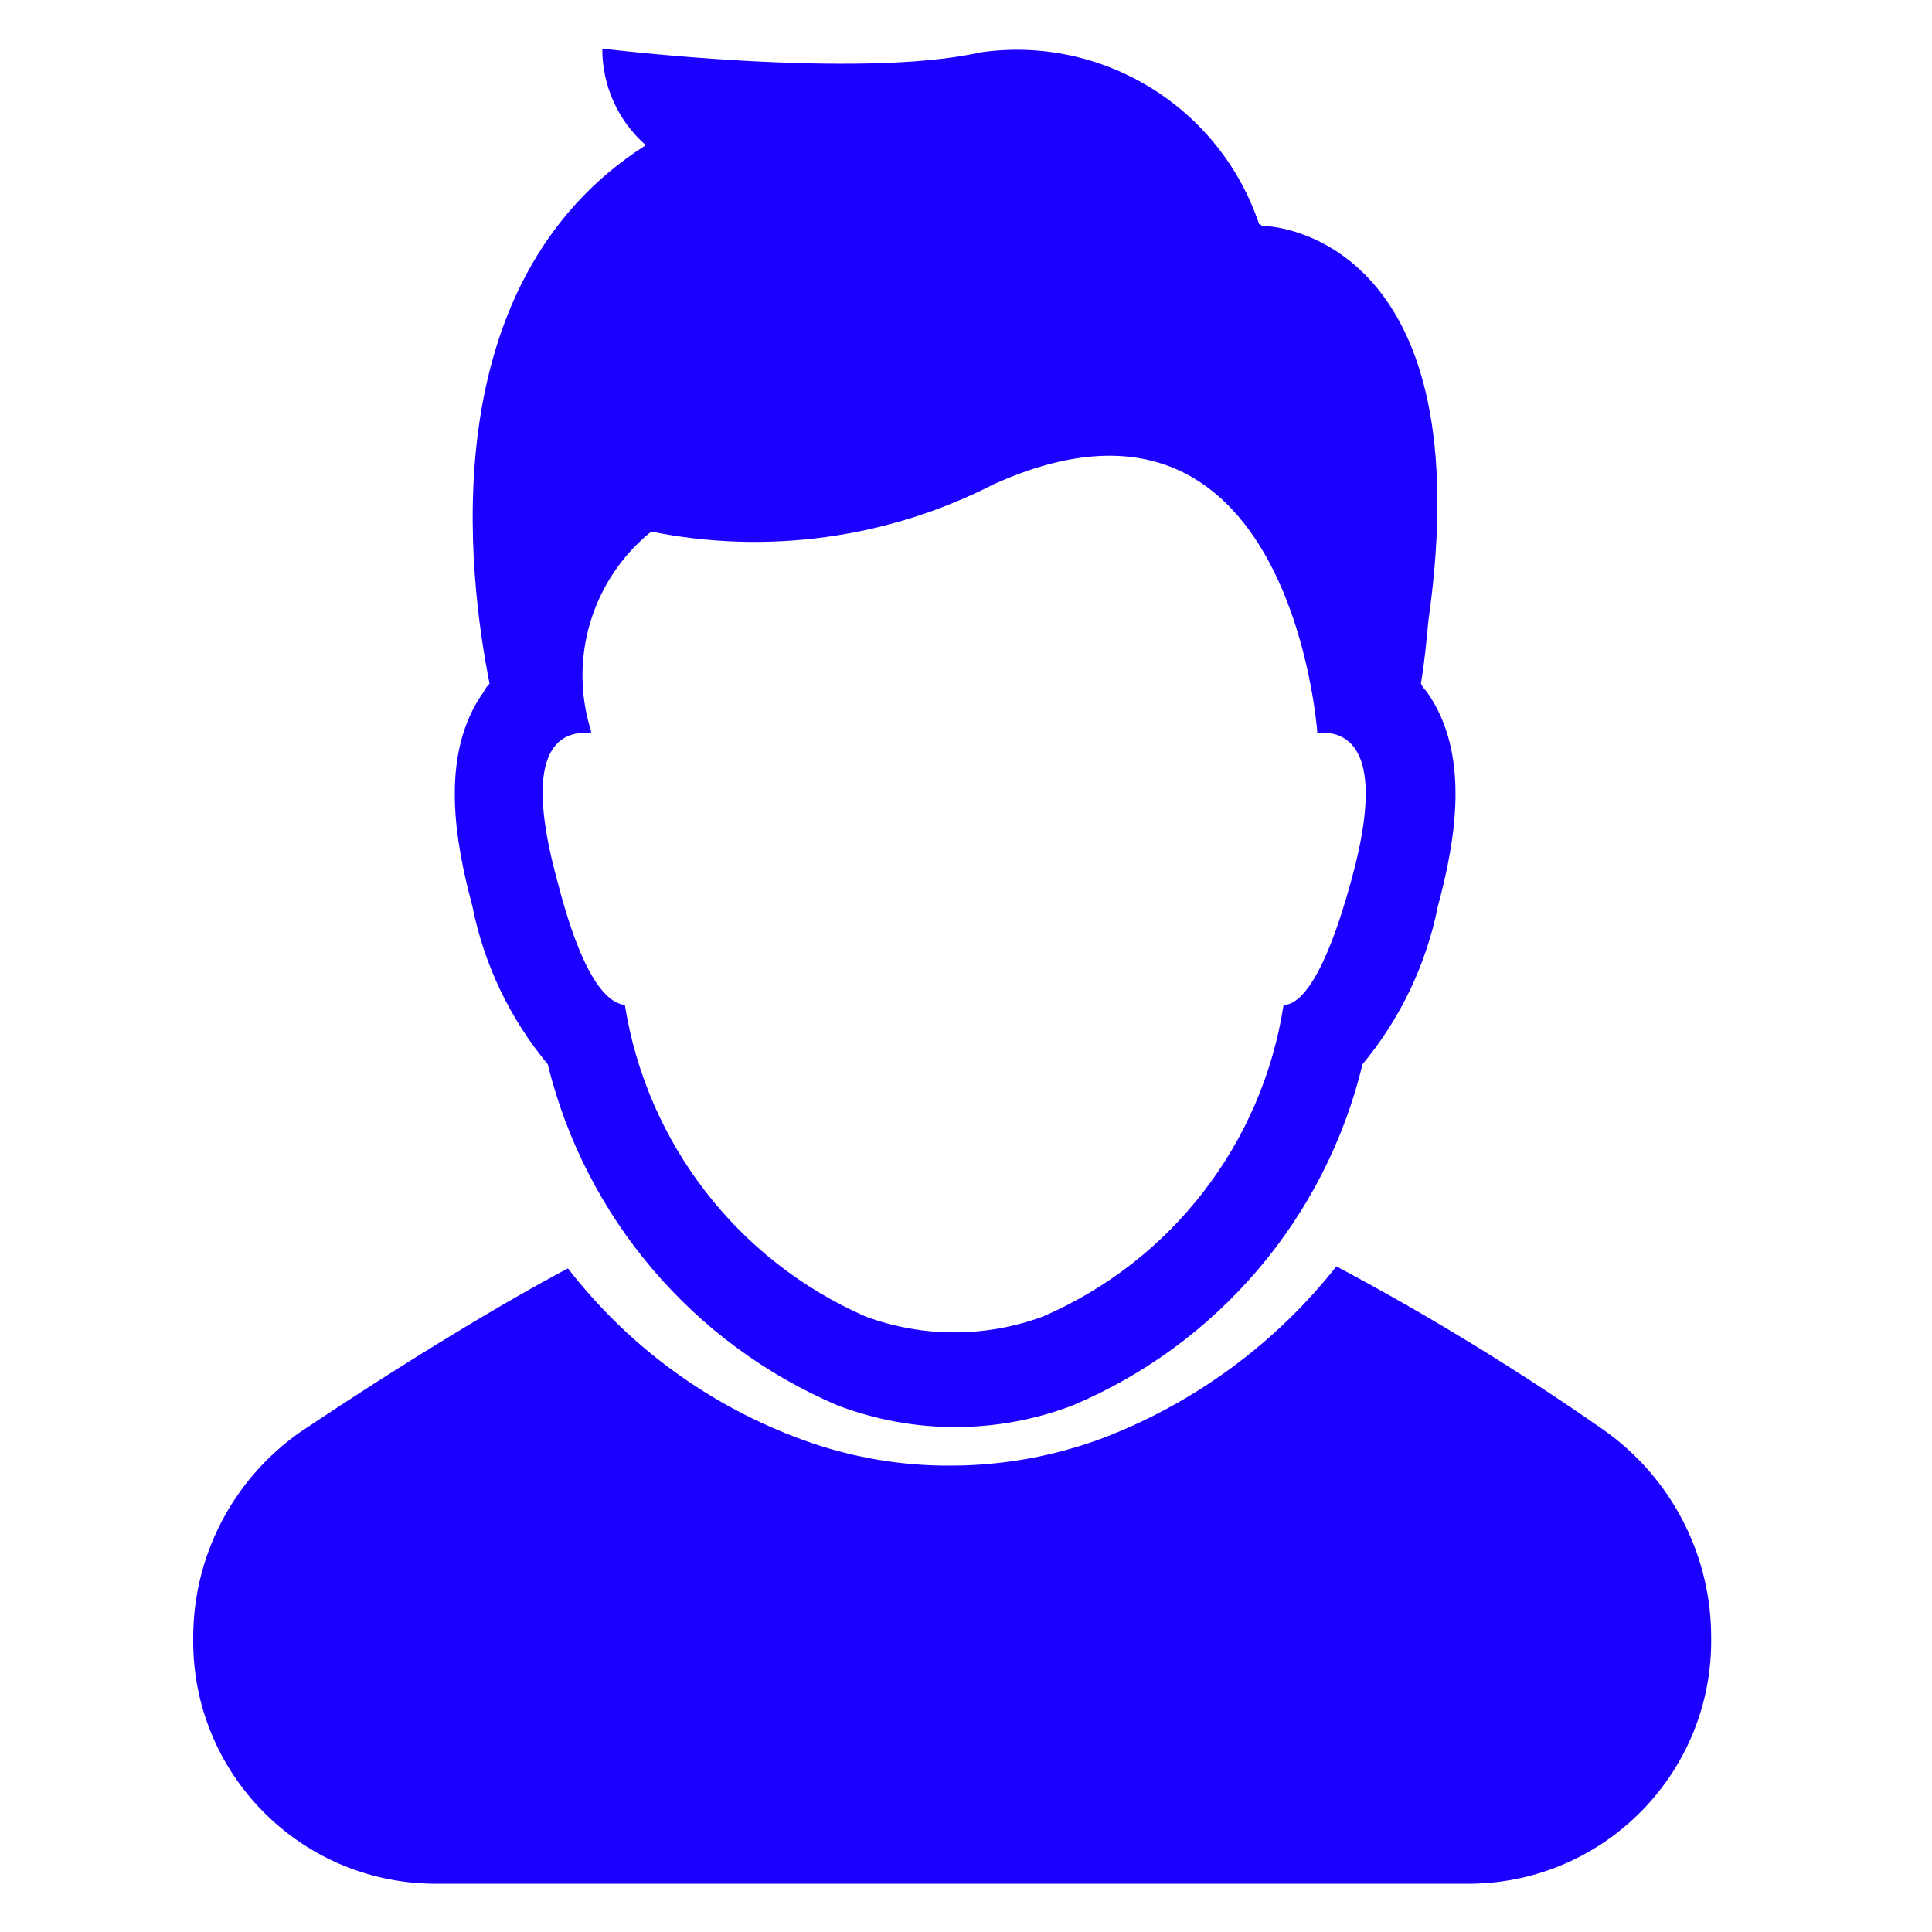
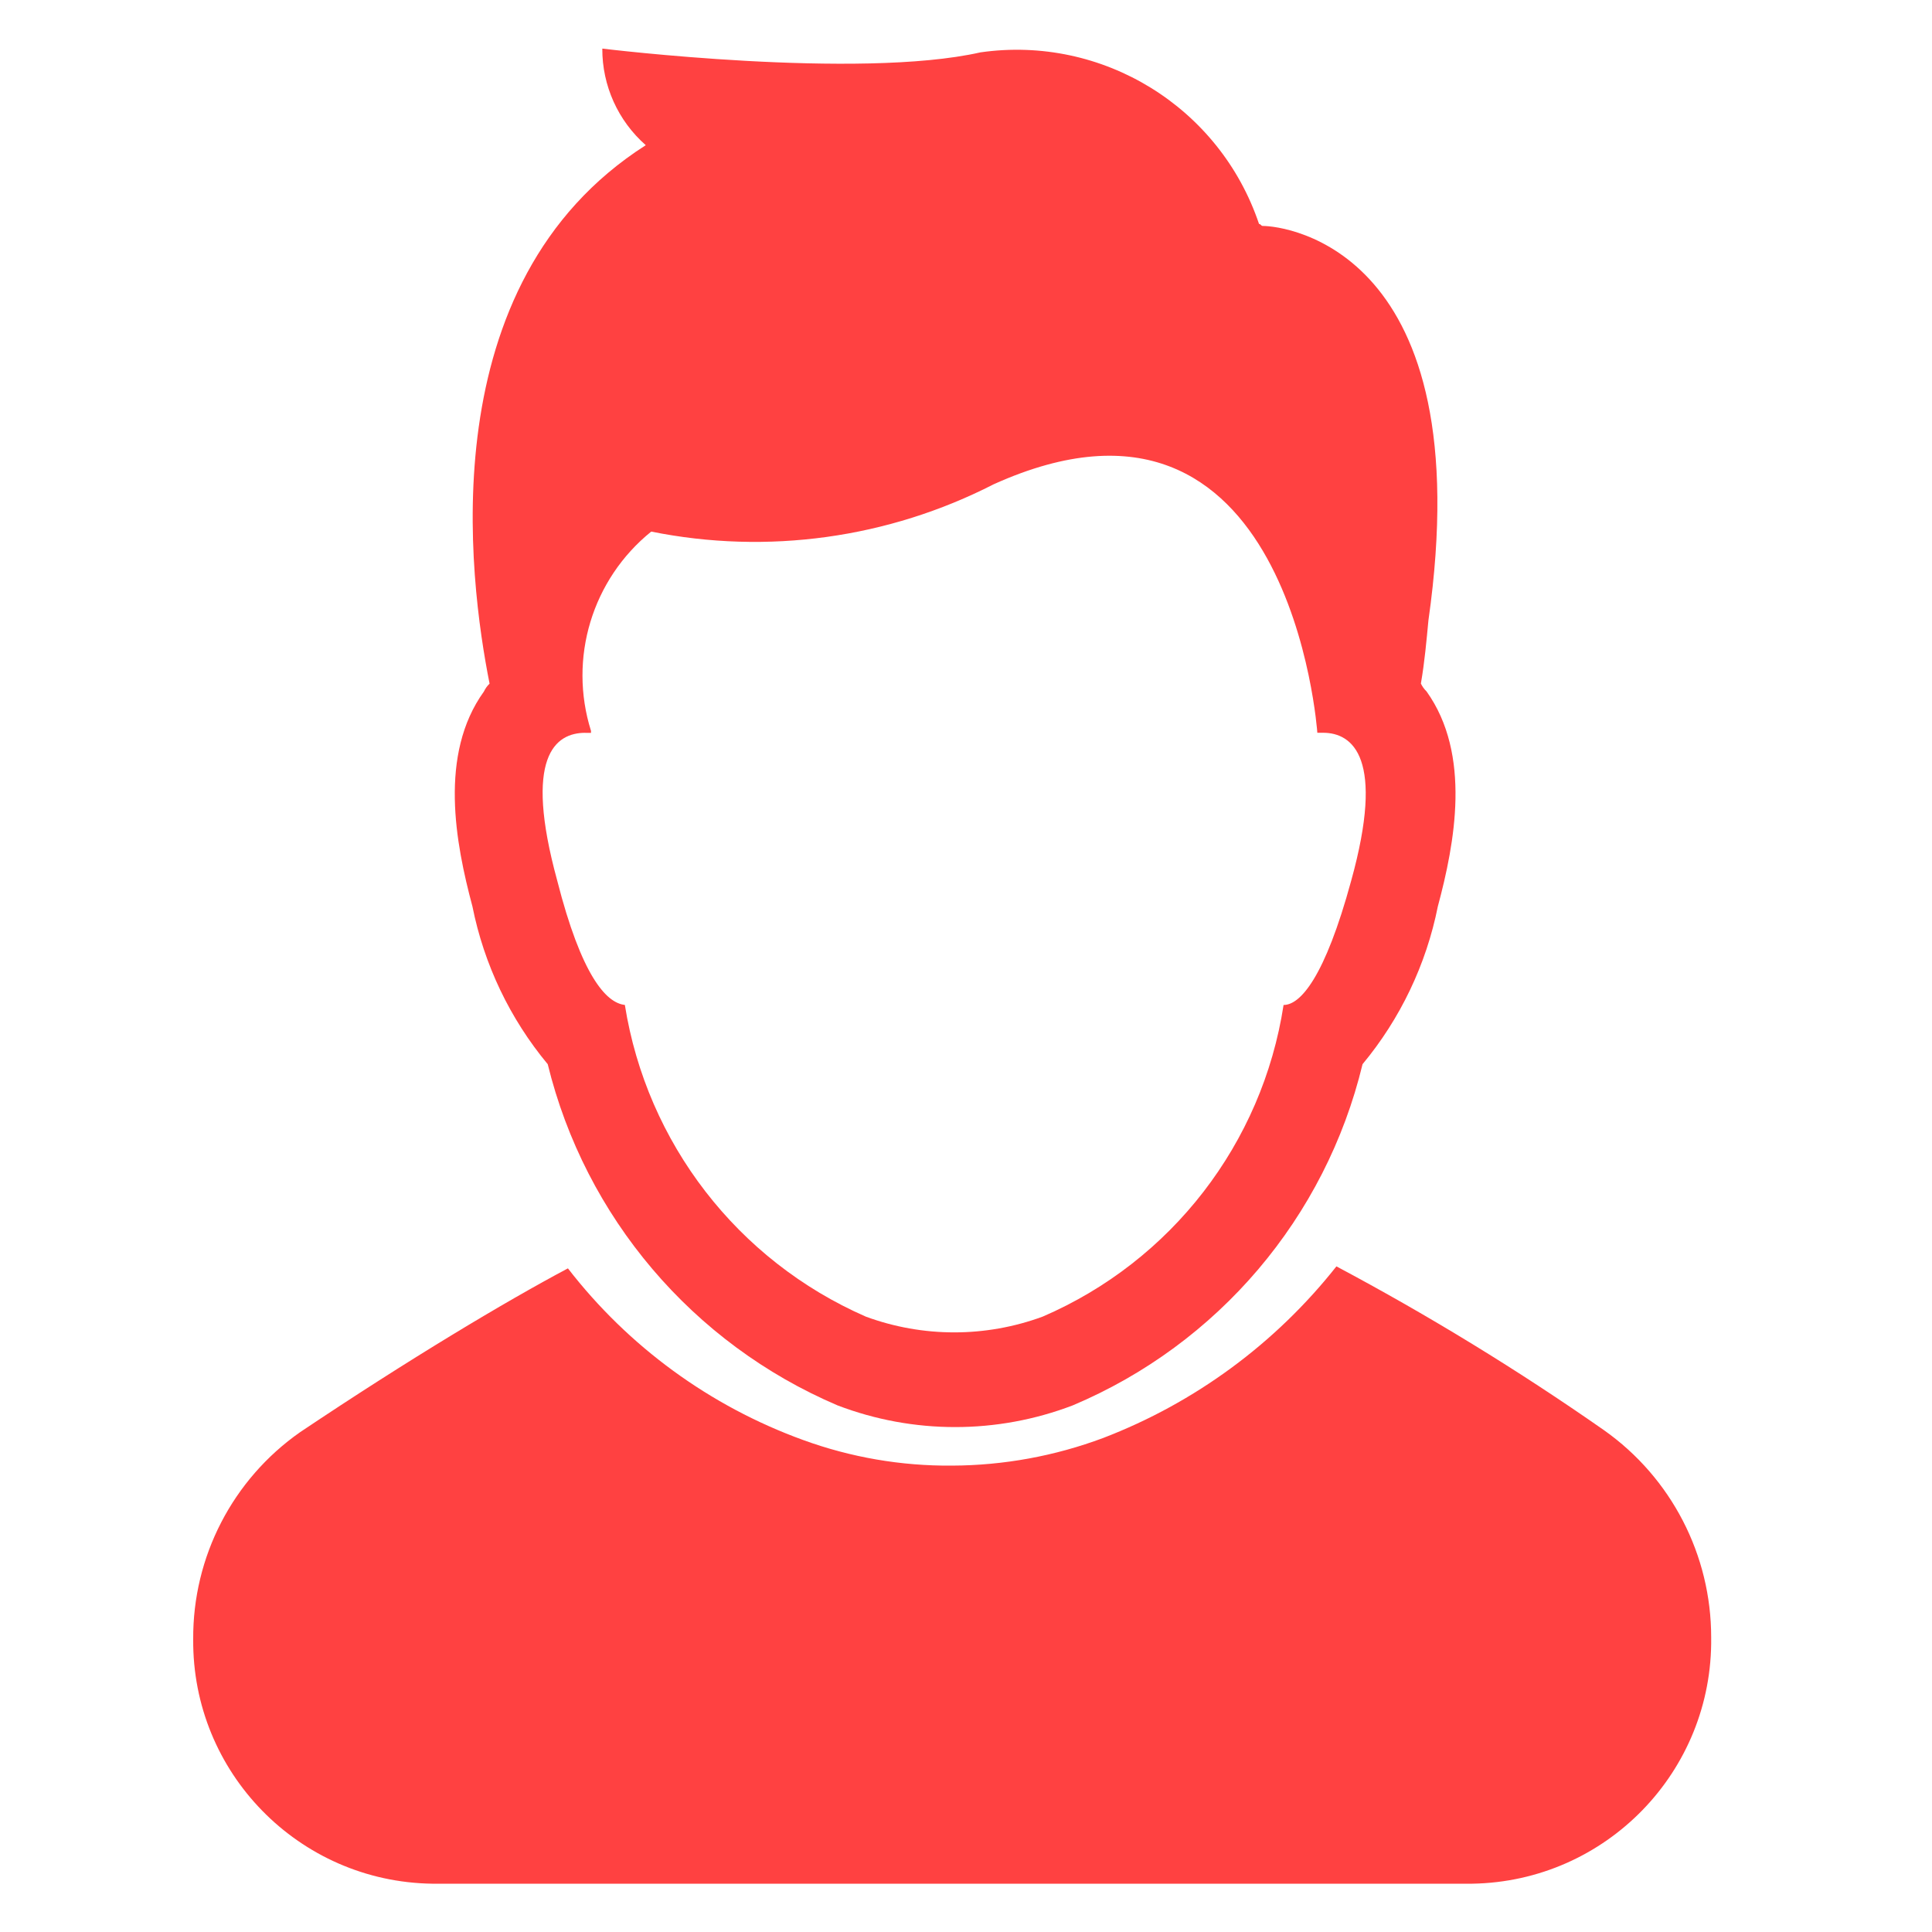
<svg xmlns="http://www.w3.org/2000/svg" width="40" height="40" viewBox="0 0 40 40">
  <g id="person" transform="translate(66.7 -14.994)">
    <rect id="base" width="40" height="40" transform="translate(-66.7 14.994)" fill="rgba(255,255,255,0)" />
    <g id="Group_9" data-name="Group 9" transform="translate(-73 14)">
-       <path id="Path_4" data-name="Path 4" d="M15.248,79.481H36.78a5.03,5.03,0,0,0,4.948-5.1,5.246,5.246,0,0,0-2.217-4.288A53.783,53.783,0,0,0,33.969,66.7h0a11.329,11.329,0,0,1-4.829,3.553,9.034,9.034,0,0,1-3.127.572,8.779,8.779,0,0,1-3.087-.531,10.825,10.825,0,0,1-4.868-3.553c-1.306.694-3.285,1.878-5.541,3.389A5.191,5.191,0,0,0,10.3,74.418h0A5.02,5.02,0,0,0,15.248,79.481Z" transform="translate(0 -39.487)" fill="#1b00ff" />
-       <path id="Path_5" data-name="Path 5" d="M23.926,19.76a7.374,7.374,0,0,0,1.559,3.267,10.364,10.364,0,0,0,6,7.064,6.825,6.825,0,0,0,4.87,0,10.282,10.282,0,0,0,6-7.064,7.374,7.374,0,0,0,1.559-3.267c.351-1.307.7-3.144-.234-4.451a.562.562,0,0,1-.117-.163c.078-.449.117-.9.156-1.307,1.091-7.677-2.961-8.167-3.429-8.167-.039,0-.039-.041-.078-.041a5.293,5.293,0,0,0-5.767-3.553C31.914,2.65,26.615,2,26.615,2a2.648,2.648,0,0,0,.9,2c-4.481,2.858-3.663,8.983-3.234,11.148a.562.562,0,0,0-.117.163C23.225,16.615,23.576,18.453,23.926,19.76Zm2.338-3.593h.117v-.041A3.827,3.827,0,0,1,27.628,12a10.855,10.855,0,0,0,7.091-.98c6.156-2.777,6.7,5.145,6.7,5.145h.117c.623,0,1.286.531.584,3.063-.545,2-1.052,2.573-1.4,2.573a8.418,8.418,0,0,1-4.987,6.452,5.3,5.3,0,0,1-3.663,0A8.5,8.5,0,0,1,27.082,21.8c-.39-.041-.9-.613-1.4-2.573C24.978,16.656,25.641,16.166,26.264,16.166Z" transform="translate(-7.845 0)" fill="#1b00ff" />
+       <path id="Path_4" data-name="Path 4" d="M15.248,79.481H36.78a5.03,5.03,0,0,0,4.948-5.1,5.246,5.246,0,0,0-2.217-4.288A53.783,53.783,0,0,0,33.969,66.7h0a11.329,11.329,0,0,1-4.829,3.553,9.034,9.034,0,0,1-3.127.572,8.779,8.779,0,0,1-3.087-.531,10.825,10.825,0,0,1-4.868-3.553c-1.306.694-3.285,1.878-5.541,3.389A5.191,5.191,0,0,0,10.3,74.418h0A5.02,5.02,0,0,0,15.248,79.481Z" transform="translate(0 -39.487)" fill="#FF4141" />
+       <path id="Path_5" data-name="Path 5" d="M23.926,19.76a7.374,7.374,0,0,0,1.559,3.267,10.364,10.364,0,0,0,6,7.064,6.825,6.825,0,0,0,4.87,0,10.282,10.282,0,0,0,6-7.064,7.374,7.374,0,0,0,1.559-3.267c.351-1.307.7-3.144-.234-4.451a.562.562,0,0,1-.117-.163c.078-.449.117-.9.156-1.307,1.091-7.677-2.961-8.167-3.429-8.167-.039,0-.039-.041-.078-.041a5.293,5.293,0,0,0-5.767-3.553C31.914,2.65,26.615,2,26.615,2a2.648,2.648,0,0,0,.9,2c-4.481,2.858-3.663,8.983-3.234,11.148a.562.562,0,0,0-.117.163C23.225,16.615,23.576,18.453,23.926,19.76Zm2.338-3.593h.117v-.041A3.827,3.827,0,0,1,27.628,12a10.855,10.855,0,0,0,7.091-.98c6.156-2.777,6.7,5.145,6.7,5.145h.117c.623,0,1.286.531.584,3.063-.545,2-1.052,2.573-1.4,2.573a8.418,8.418,0,0,1-4.987,6.452,5.3,5.3,0,0,1-3.663,0A8.5,8.5,0,0,1,27.082,21.8c-.39-.041-.9-.613-1.4-2.573C24.978,16.656,25.641,16.166,26.264,16.166Z" transform="translate(-7.845 0)" fill="#FF4141" />
    </g>
  </g>
</svg>
